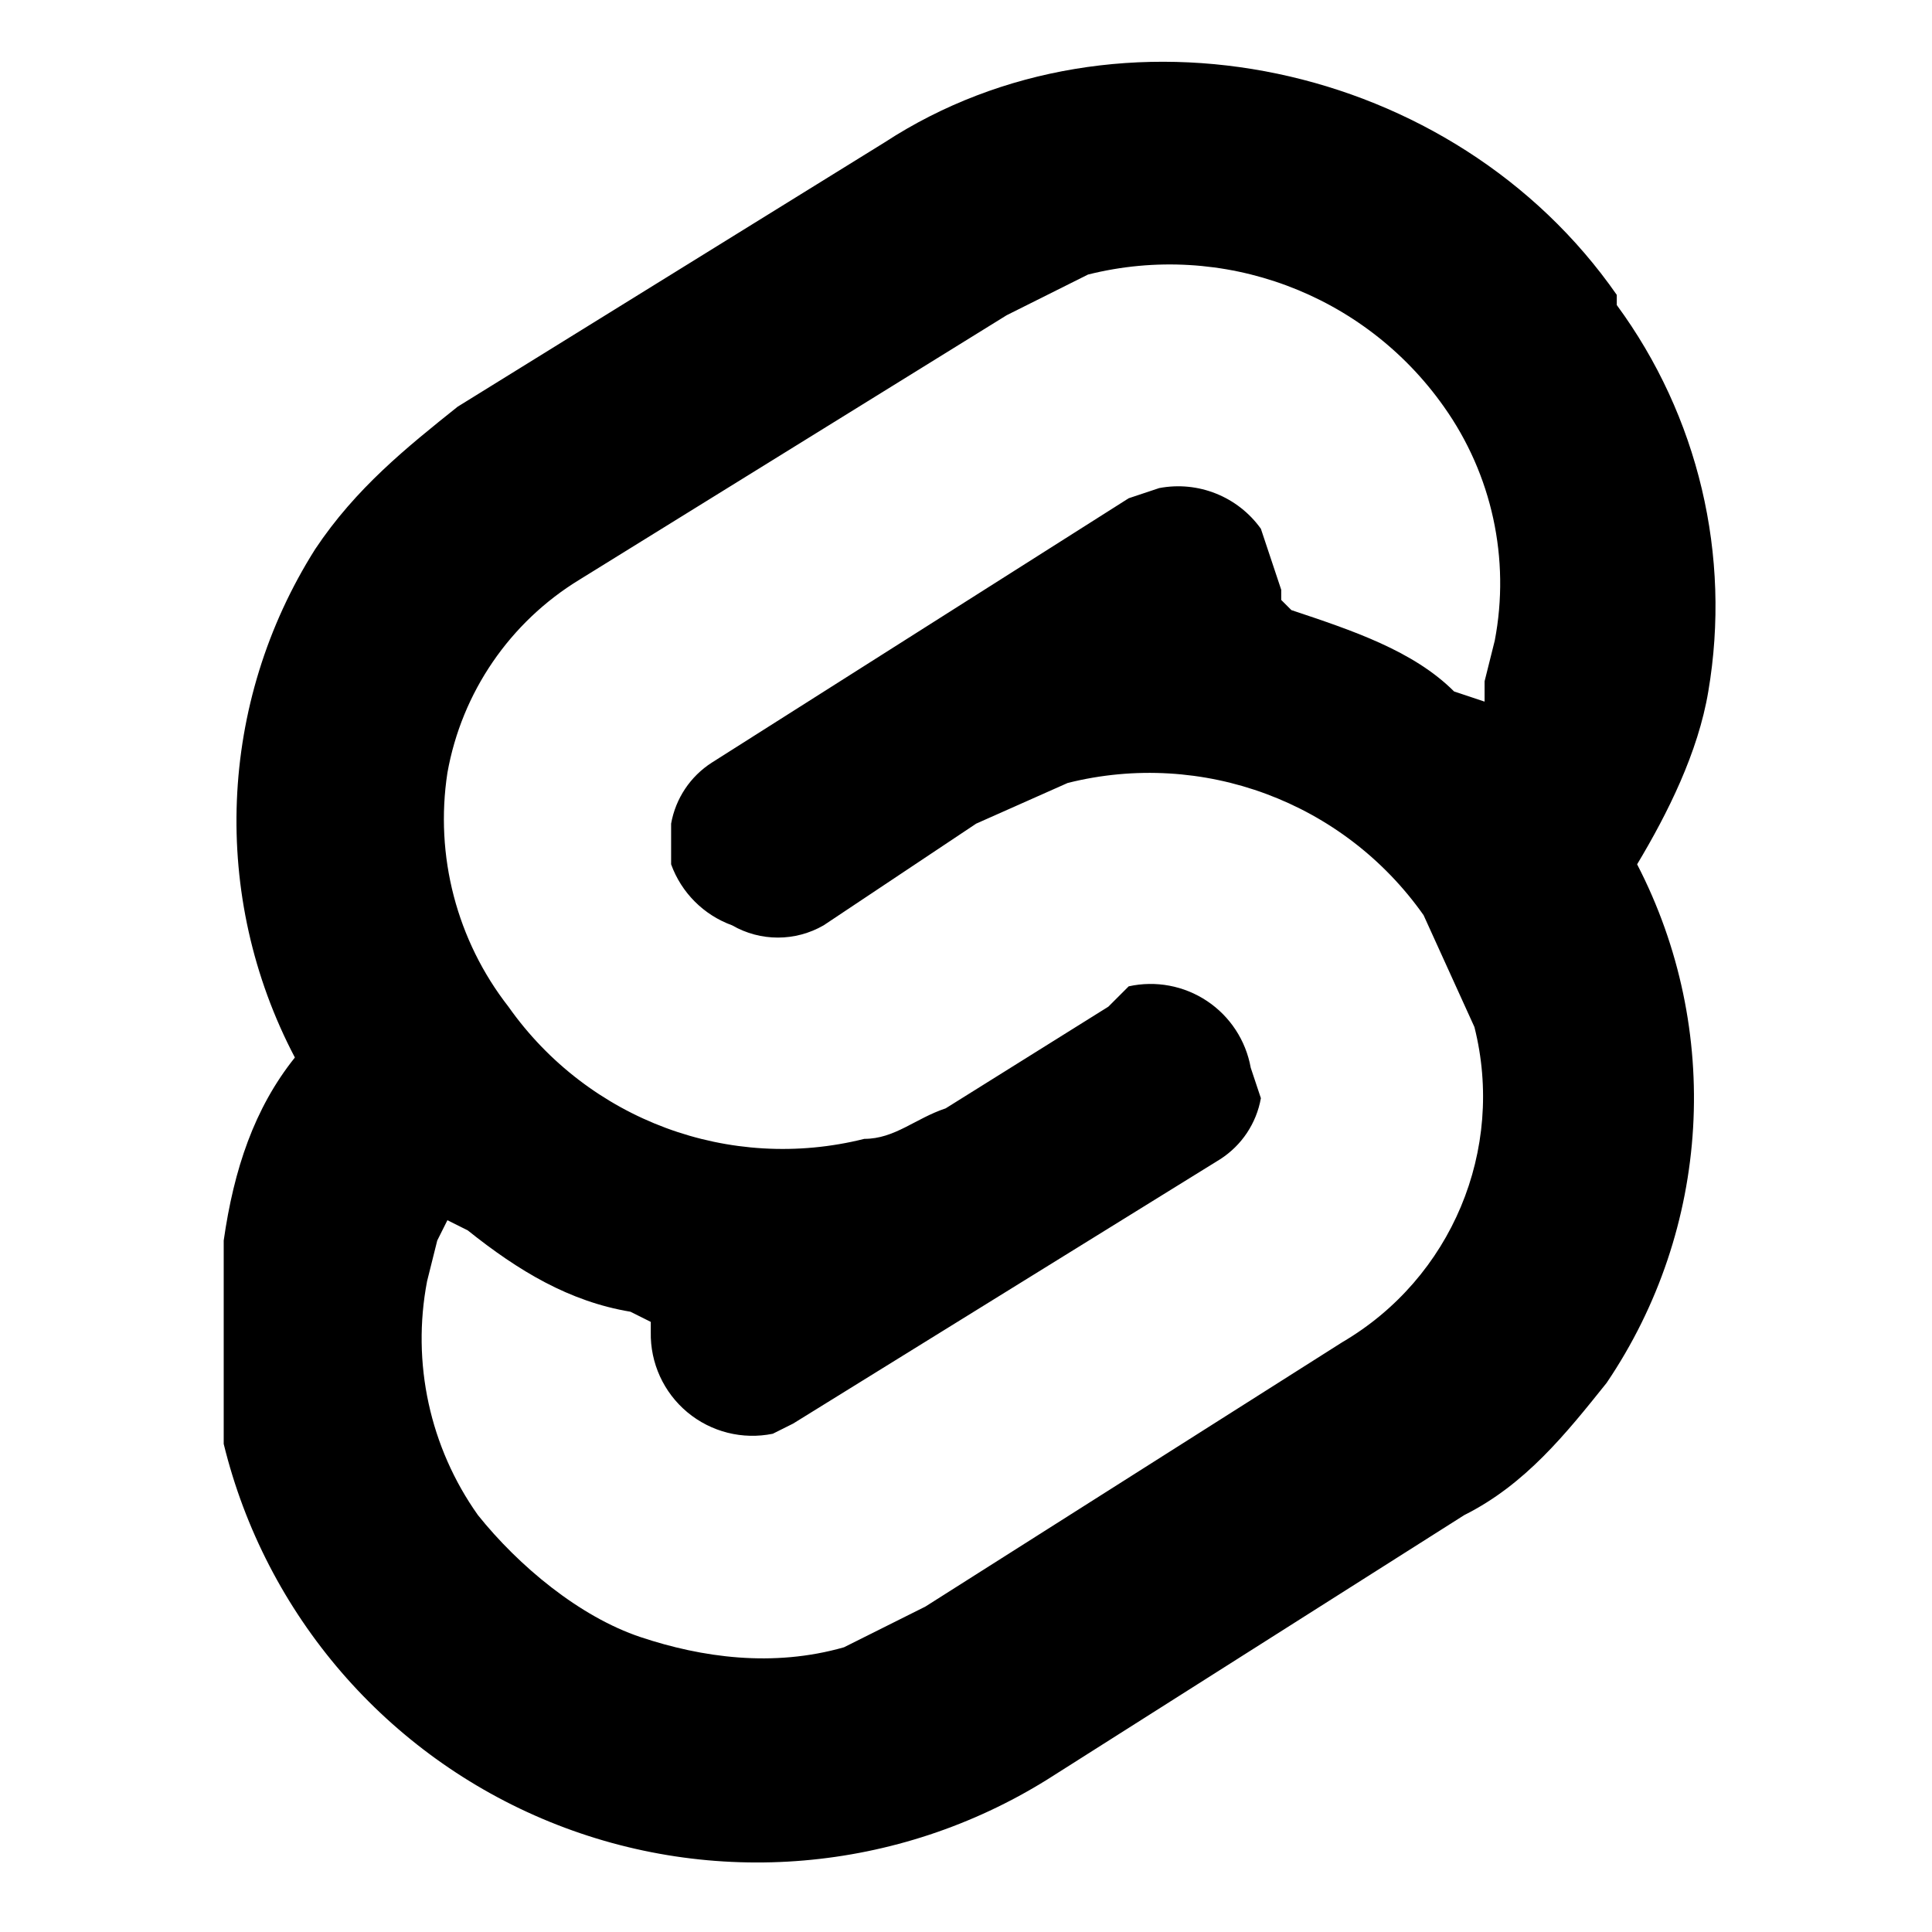
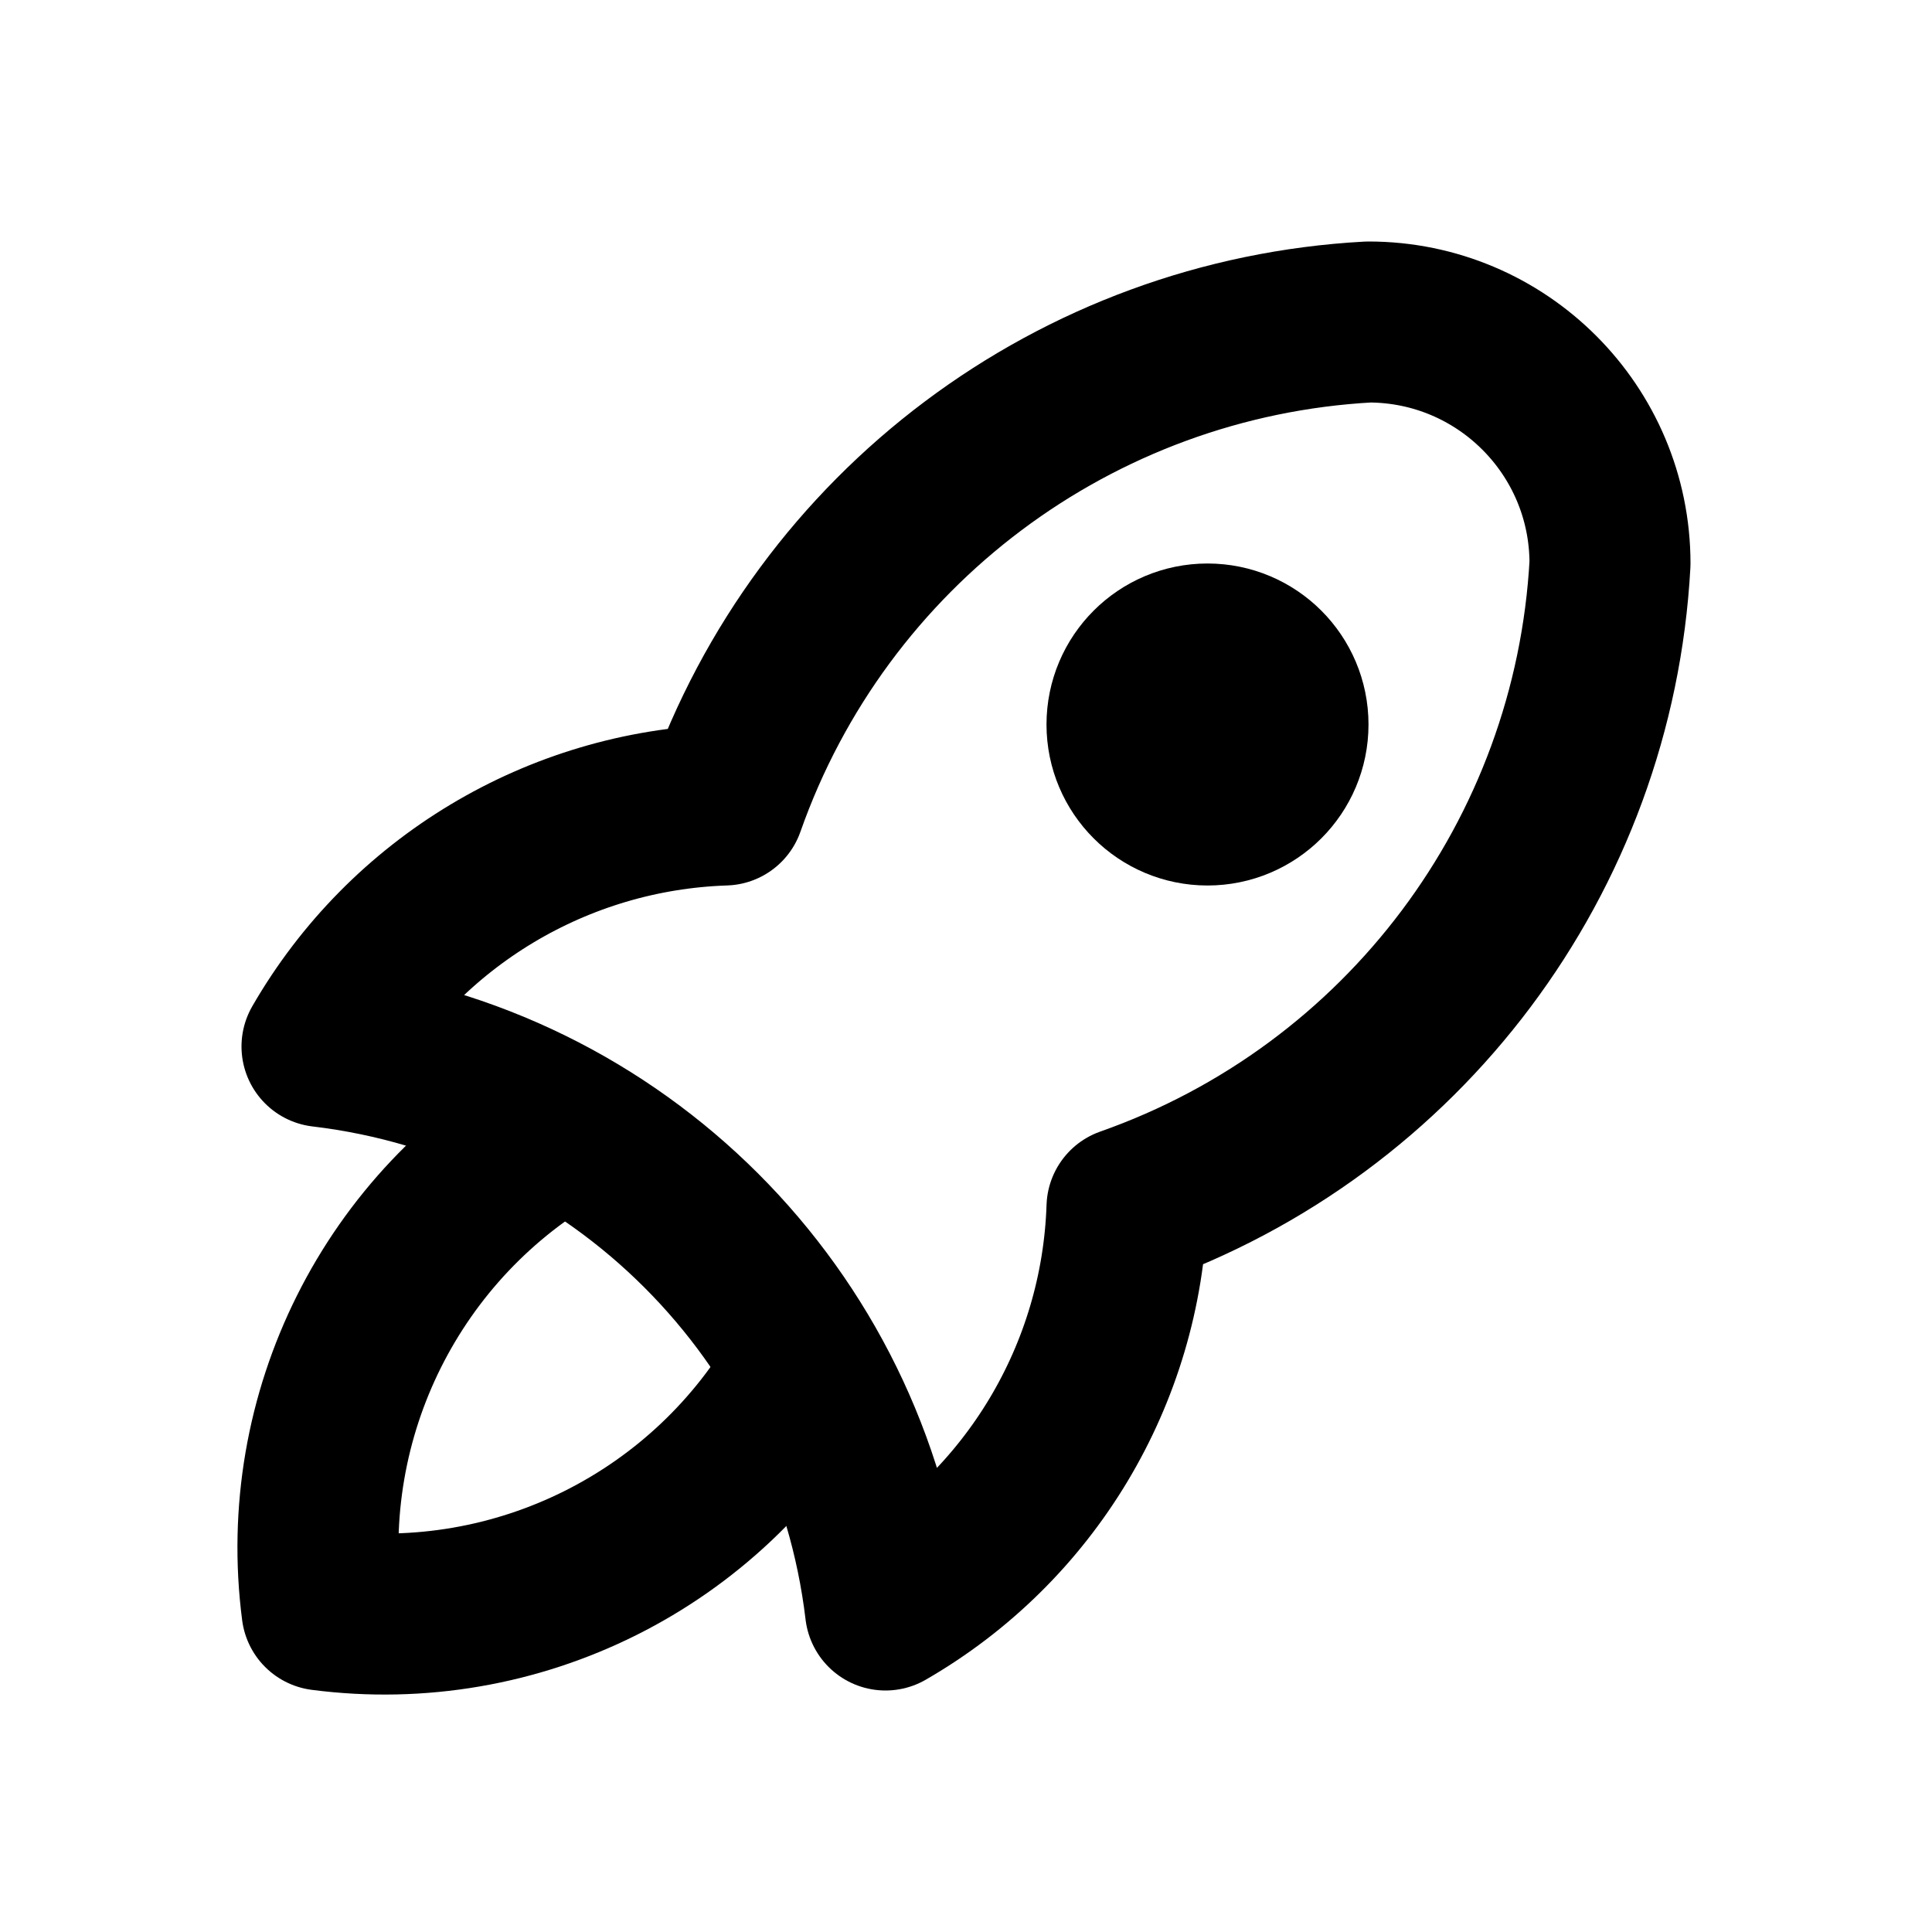
- <svg xmlns="http://www.w3.org/2000/svg" fill="none" viewBox="0 0 190 190">
-   <path fill="currentColor" fill-rule="evenodd" d="M87 14c23-15 56-8 72 15v1a50 50 0 0 1 9 38c-1 6-4 12-7 17a50 50 0 0 1-3 51c-4 5-8 10-14 13l-41 26a54 54 0 0 1-81-33v-20c1-7 3-13 7-18a50 50 0 0 1 2-50c4-6 9-10 14-14l42-26ZM63 161c6 2 13 3 20 1l8-4 41-26a28 28 0 0 0 13-31l-5-11a33 33 0 0 0-35-13l-9 4-15 10a9 9 0 0 1-9 0 10 10 0 0 1-6-6v-4a9 9 0 0 1 4-6l41-26 3-1a10 10 0 0 1 10 4l2 6v1l1 1c6 2 12 4 16 8l3 1v-2l1-4a30 30 0 0 0-5-23 33 33 0 0 0-35-13l-8 4-42 26a28 28 0 0 0-13 19 30 30 0 0 0 6 23 33 33 0 0 0 35 13c3 0 5-2 8-3l16-10 2-2a10 10 0 0 1 12 8l1 3a9 9 0 0 1-4 6l-42 26-2 1a10 10 0 0 1-12-10v-1l-2-1c-6-1-11-4-16-8l-2-1-1 2-1 4a30 30 0 0 0 5 23c4 5 10 10 16 12Z" clip-rule="evenodd" />
+ <svg xmlns="http://www.w3.org/2000/svg" class="icon icon-tabler icon-tabler-rocket" width="24" height="24" viewBox="0 0 24 24" stroke-width="2" stroke="currentColor" fill="none" stroke-linecap="round" stroke-linejoin="round">
+   <path stroke="none" d="M0 0h24v24H0z" fill="none" />
+   <path d="M4 13a8 8 0 0 1 7 7a6 6 0 0 0 3 -5a9 9 0 0 0 6 -8a3 3 0 0 0 -3 -3a9 9 0 0 0 -8 6a6 6 0 0 0 -5 3" />
+   <path d="M7 14a6 6 0 0 0 -3 6a6 6 0 0 0 6 -3" />
+   <path d="M15 9m-1 0a1 1 0 1 0 2 0a1 1 0 1 0 -2 0" />
</svg>
